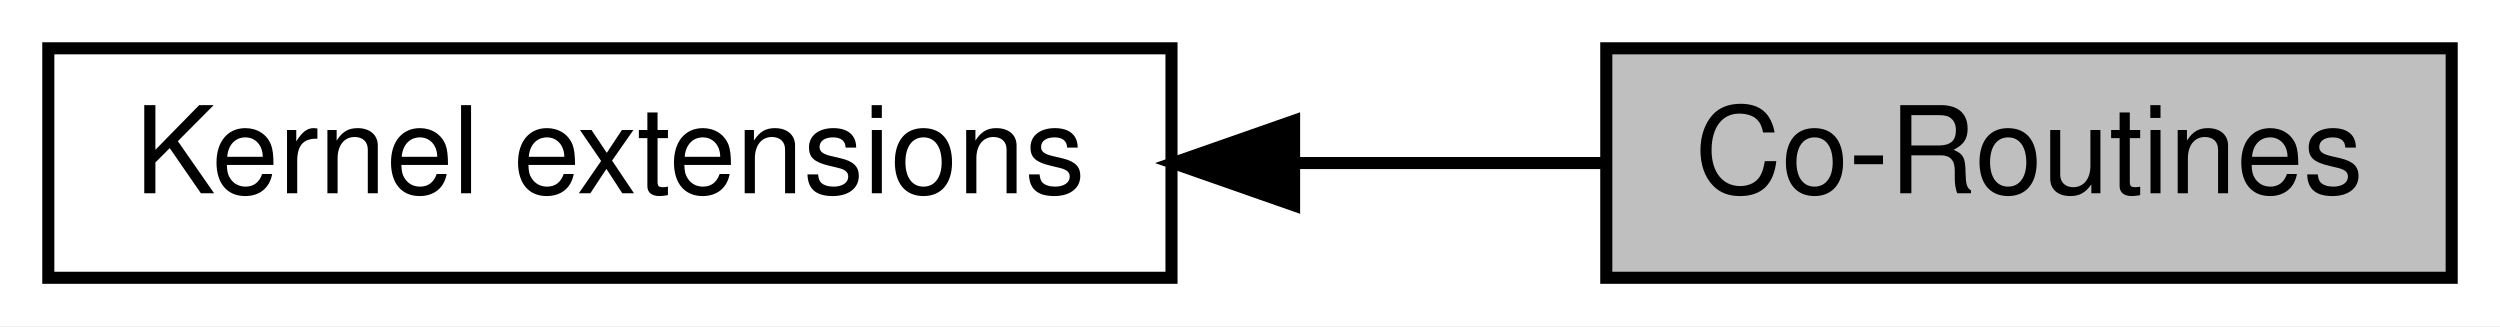
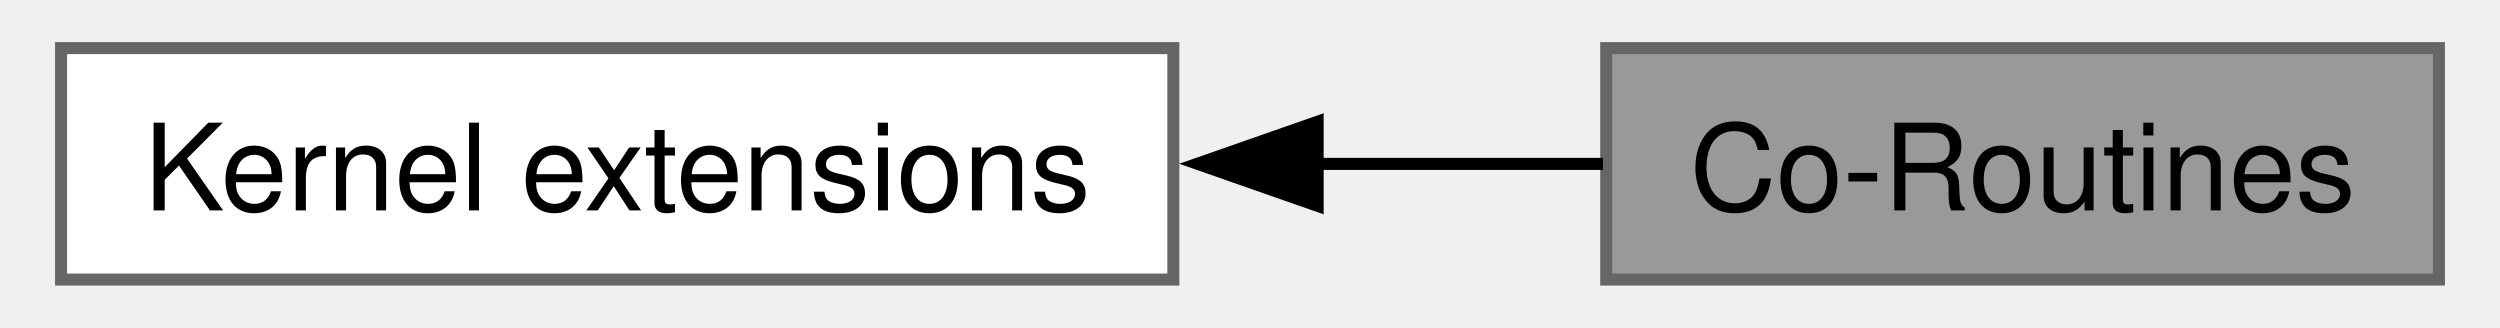
- <svg xmlns="http://www.w3.org/2000/svg" xmlns:xlink="http://www.w3.org/1999/xlink" width="207pt" height="27pt" viewBox="0.00 0.00 207.00 27.00">
-   <g id="graph0" class="graph" transform="scale(1 1) rotate(0) translate(4 23)">
-     <polygon fill="white" stroke="transparent" points="-4,4 -4,-23 203,-23 203,4 -4,4" />
-     <g id="node1" class="node">
-       <g id="a_node1">
+ <svg xmlns="http://www.w3.org/2000/svg" xmlns:xlink="http://www.w3.org/1999/xlink" width="206pt" height="27pt" viewBox="0.00 0.00 205.75 27.25">
+   <g id="graph0" class="graph" transform="scale(1 1) rotate(0) translate(4 23.25)">
+     <g id="Node000001" class="node">
+       <g id="a_Node000001">
        <a xlink:title="API interface for the Co-Routines extension.">
-           <polygon fill="#bfbfbf" stroke="black" points="199,-19 129,-19 129,0 199,0 199,-19" />
-           <text text-anchor="middle" x="164" y="-7" font-family="Helvetica,sans-Serif" font-size="10.00">Co-Routines</text>
+           <polygon fill="#999999" stroke="#666666" points="197.75,-19.25 128.5,-19.25 128.5,0 197.75,0 197.75,-19.25" />
+           <text text-anchor="middle" x="163.12" y="-5.75" font-family="Helvetica,sans-Serif" font-size="10.00">Co-Routines</text>
        </a>
      </g>
    </g>
-     <g id="node2" class="node">
-       <g id="a_node2">
+     <g id="Node000002" class="node">
+       <g id="a_Node000002">
        <a xlink:href="group__qmodules.html" target="_top" xlink:title=" ">
-           <polygon fill="white" stroke="black" points="93,-19 0,-19 0,0 93,0 93,-19" />
-           <text text-anchor="middle" x="46.5" y="-7" font-family="Helvetica,sans-Serif" font-size="10.00">Kernel extensions</text>
+           <polygon fill="white" stroke="#666666" points="92.5,-19.25 0,-19.25 0,0 92.5,0 92.5,-19.25" />
+           <text text-anchor="middle" x="46.25" y="-5.75" font-family="Helvetica,sans-Serif" font-size="10.00">Kernel extensions</text>
        </a>
      </g>
    </g>
    <g id="edge1" class="edge">
-       <path fill="none" stroke="black" d="M103.27,-9.5C111.96,-9.5 120.71,-9.5 128.73,-9.5" />
-       <polygon fill="black" stroke="black" points="103.15,-6 93.15,-9.5 103.15,-13 103.15,-6" />
+       <path fill="none" stroke="black" d="M104.43,-9.62C112.57,-9.62 120.73,-9.62 128.23,-9.62" />
+       <polygon fill="black" stroke="black" points="104.5,-6.13 94.5,-9.63 104.5,-13.13 104.5,-6.13" />
    </g>
  </g>
</svg>
